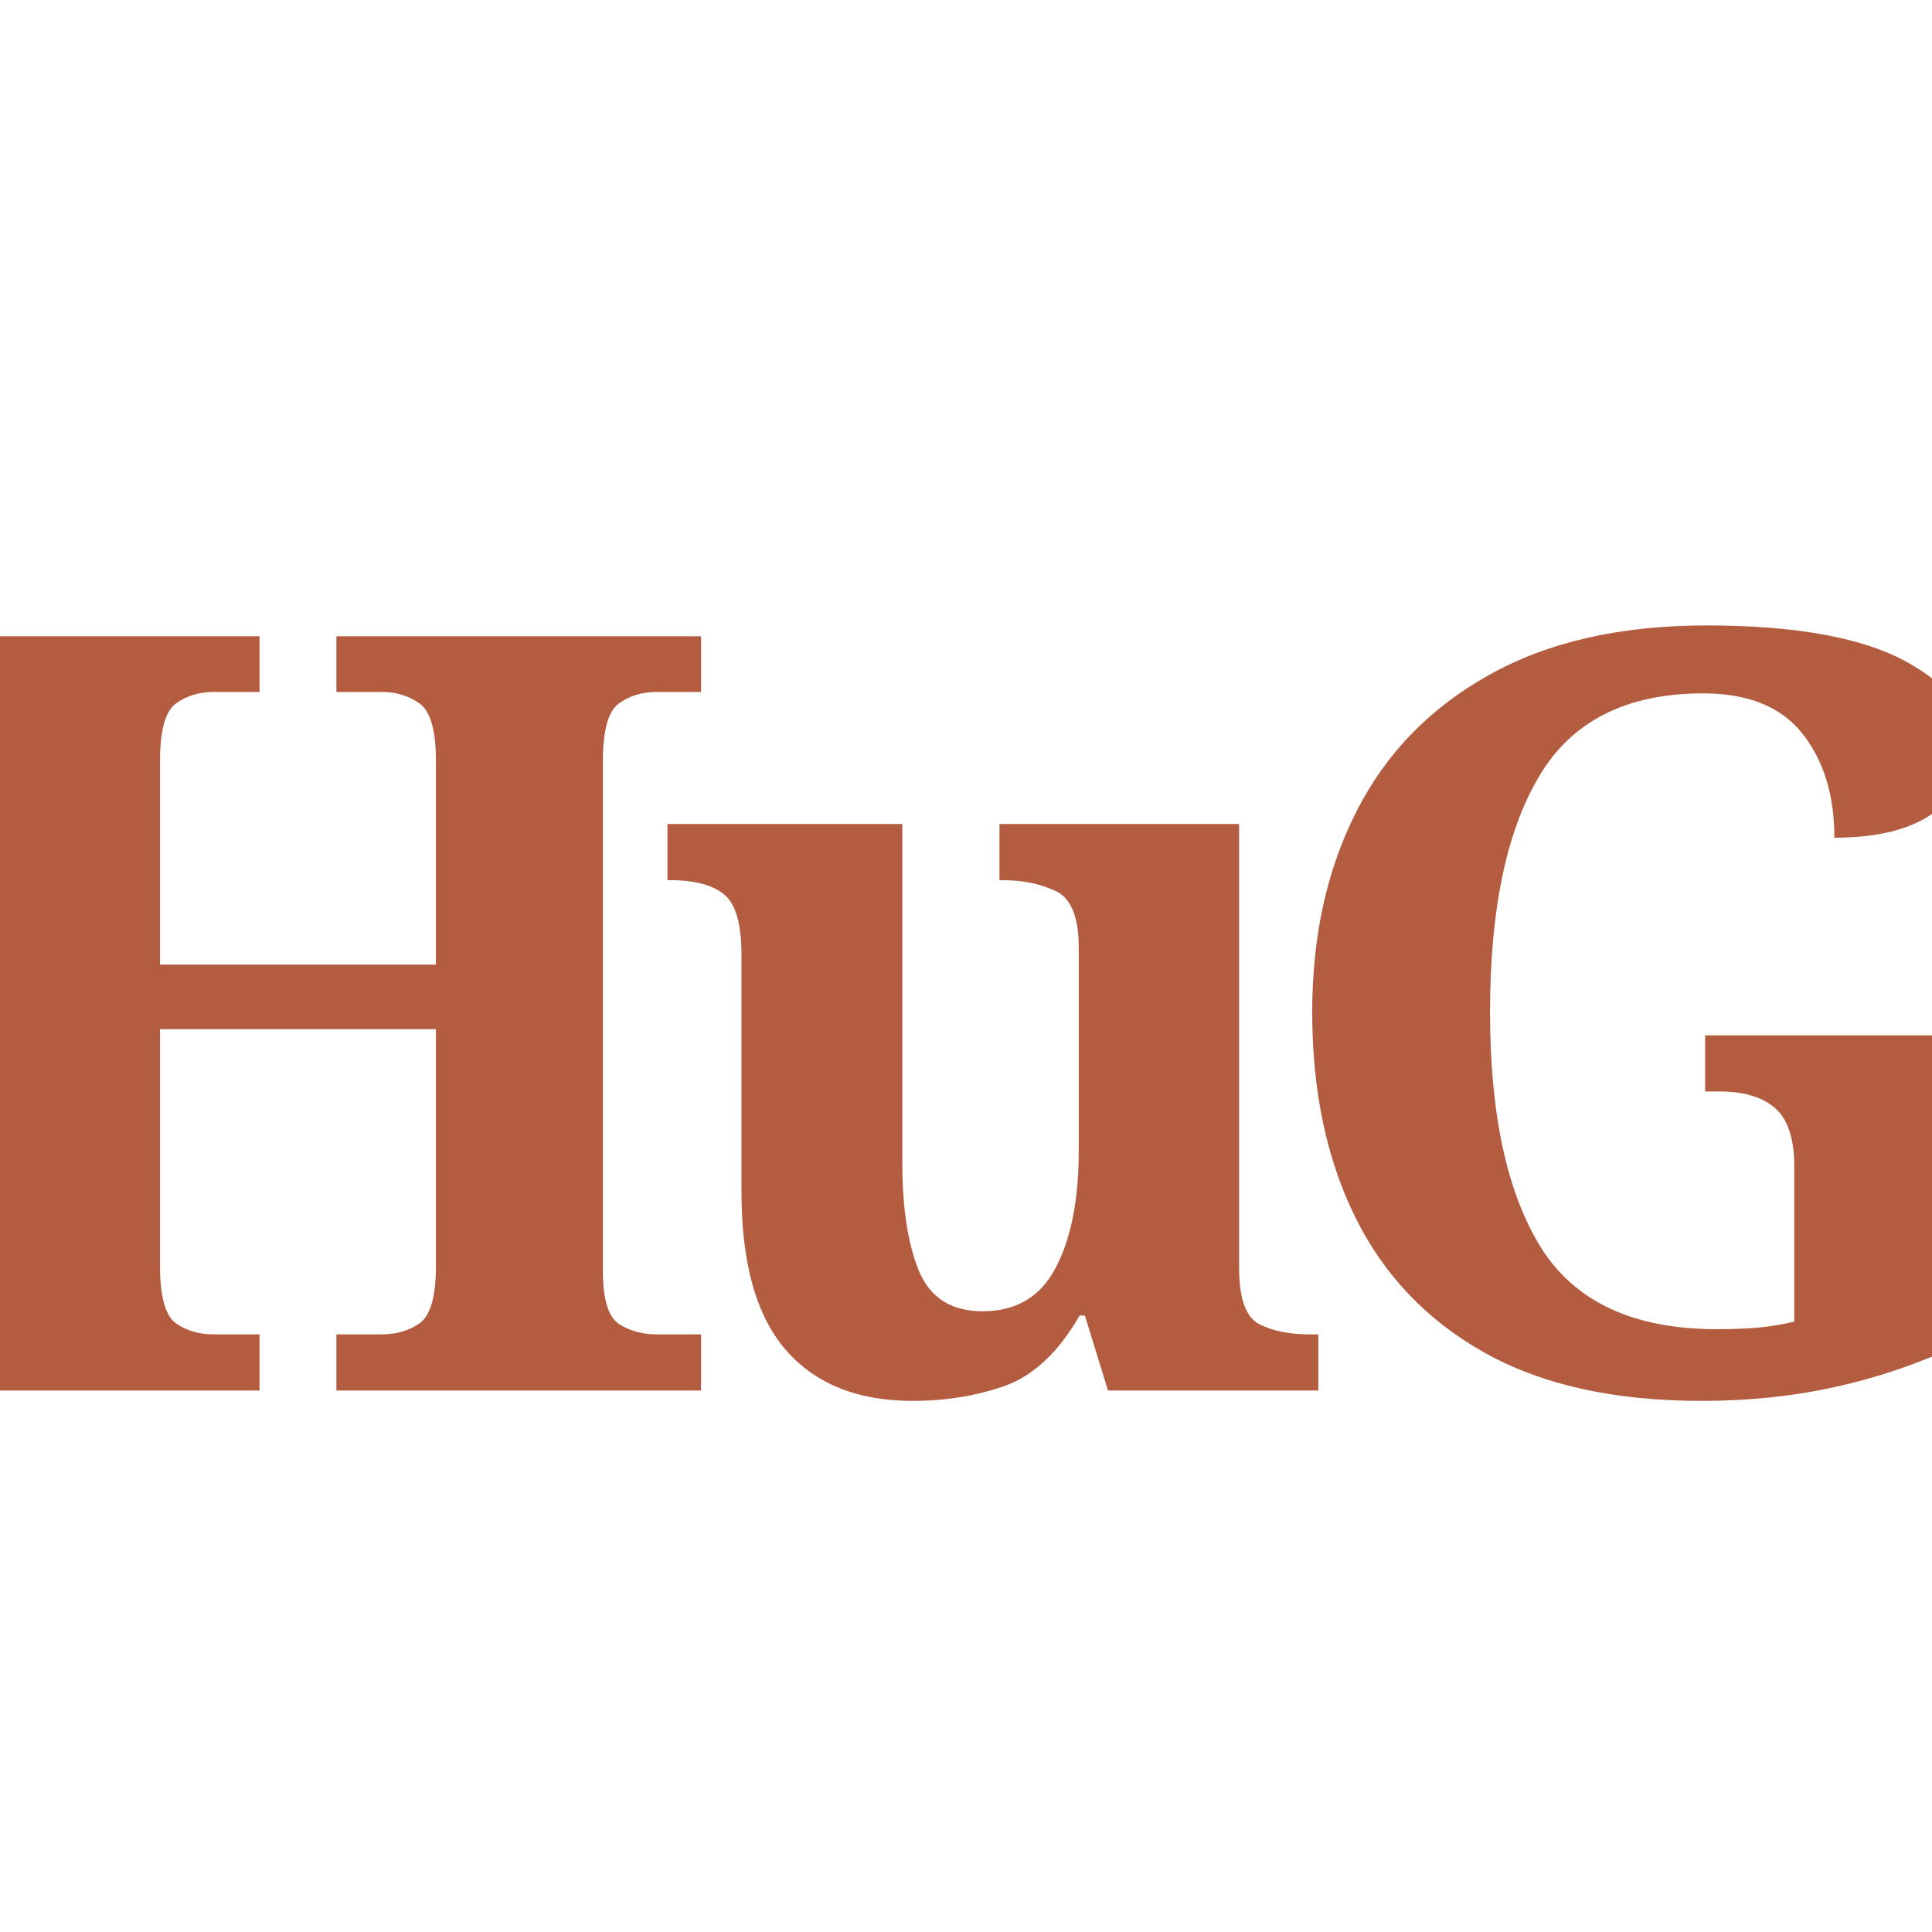
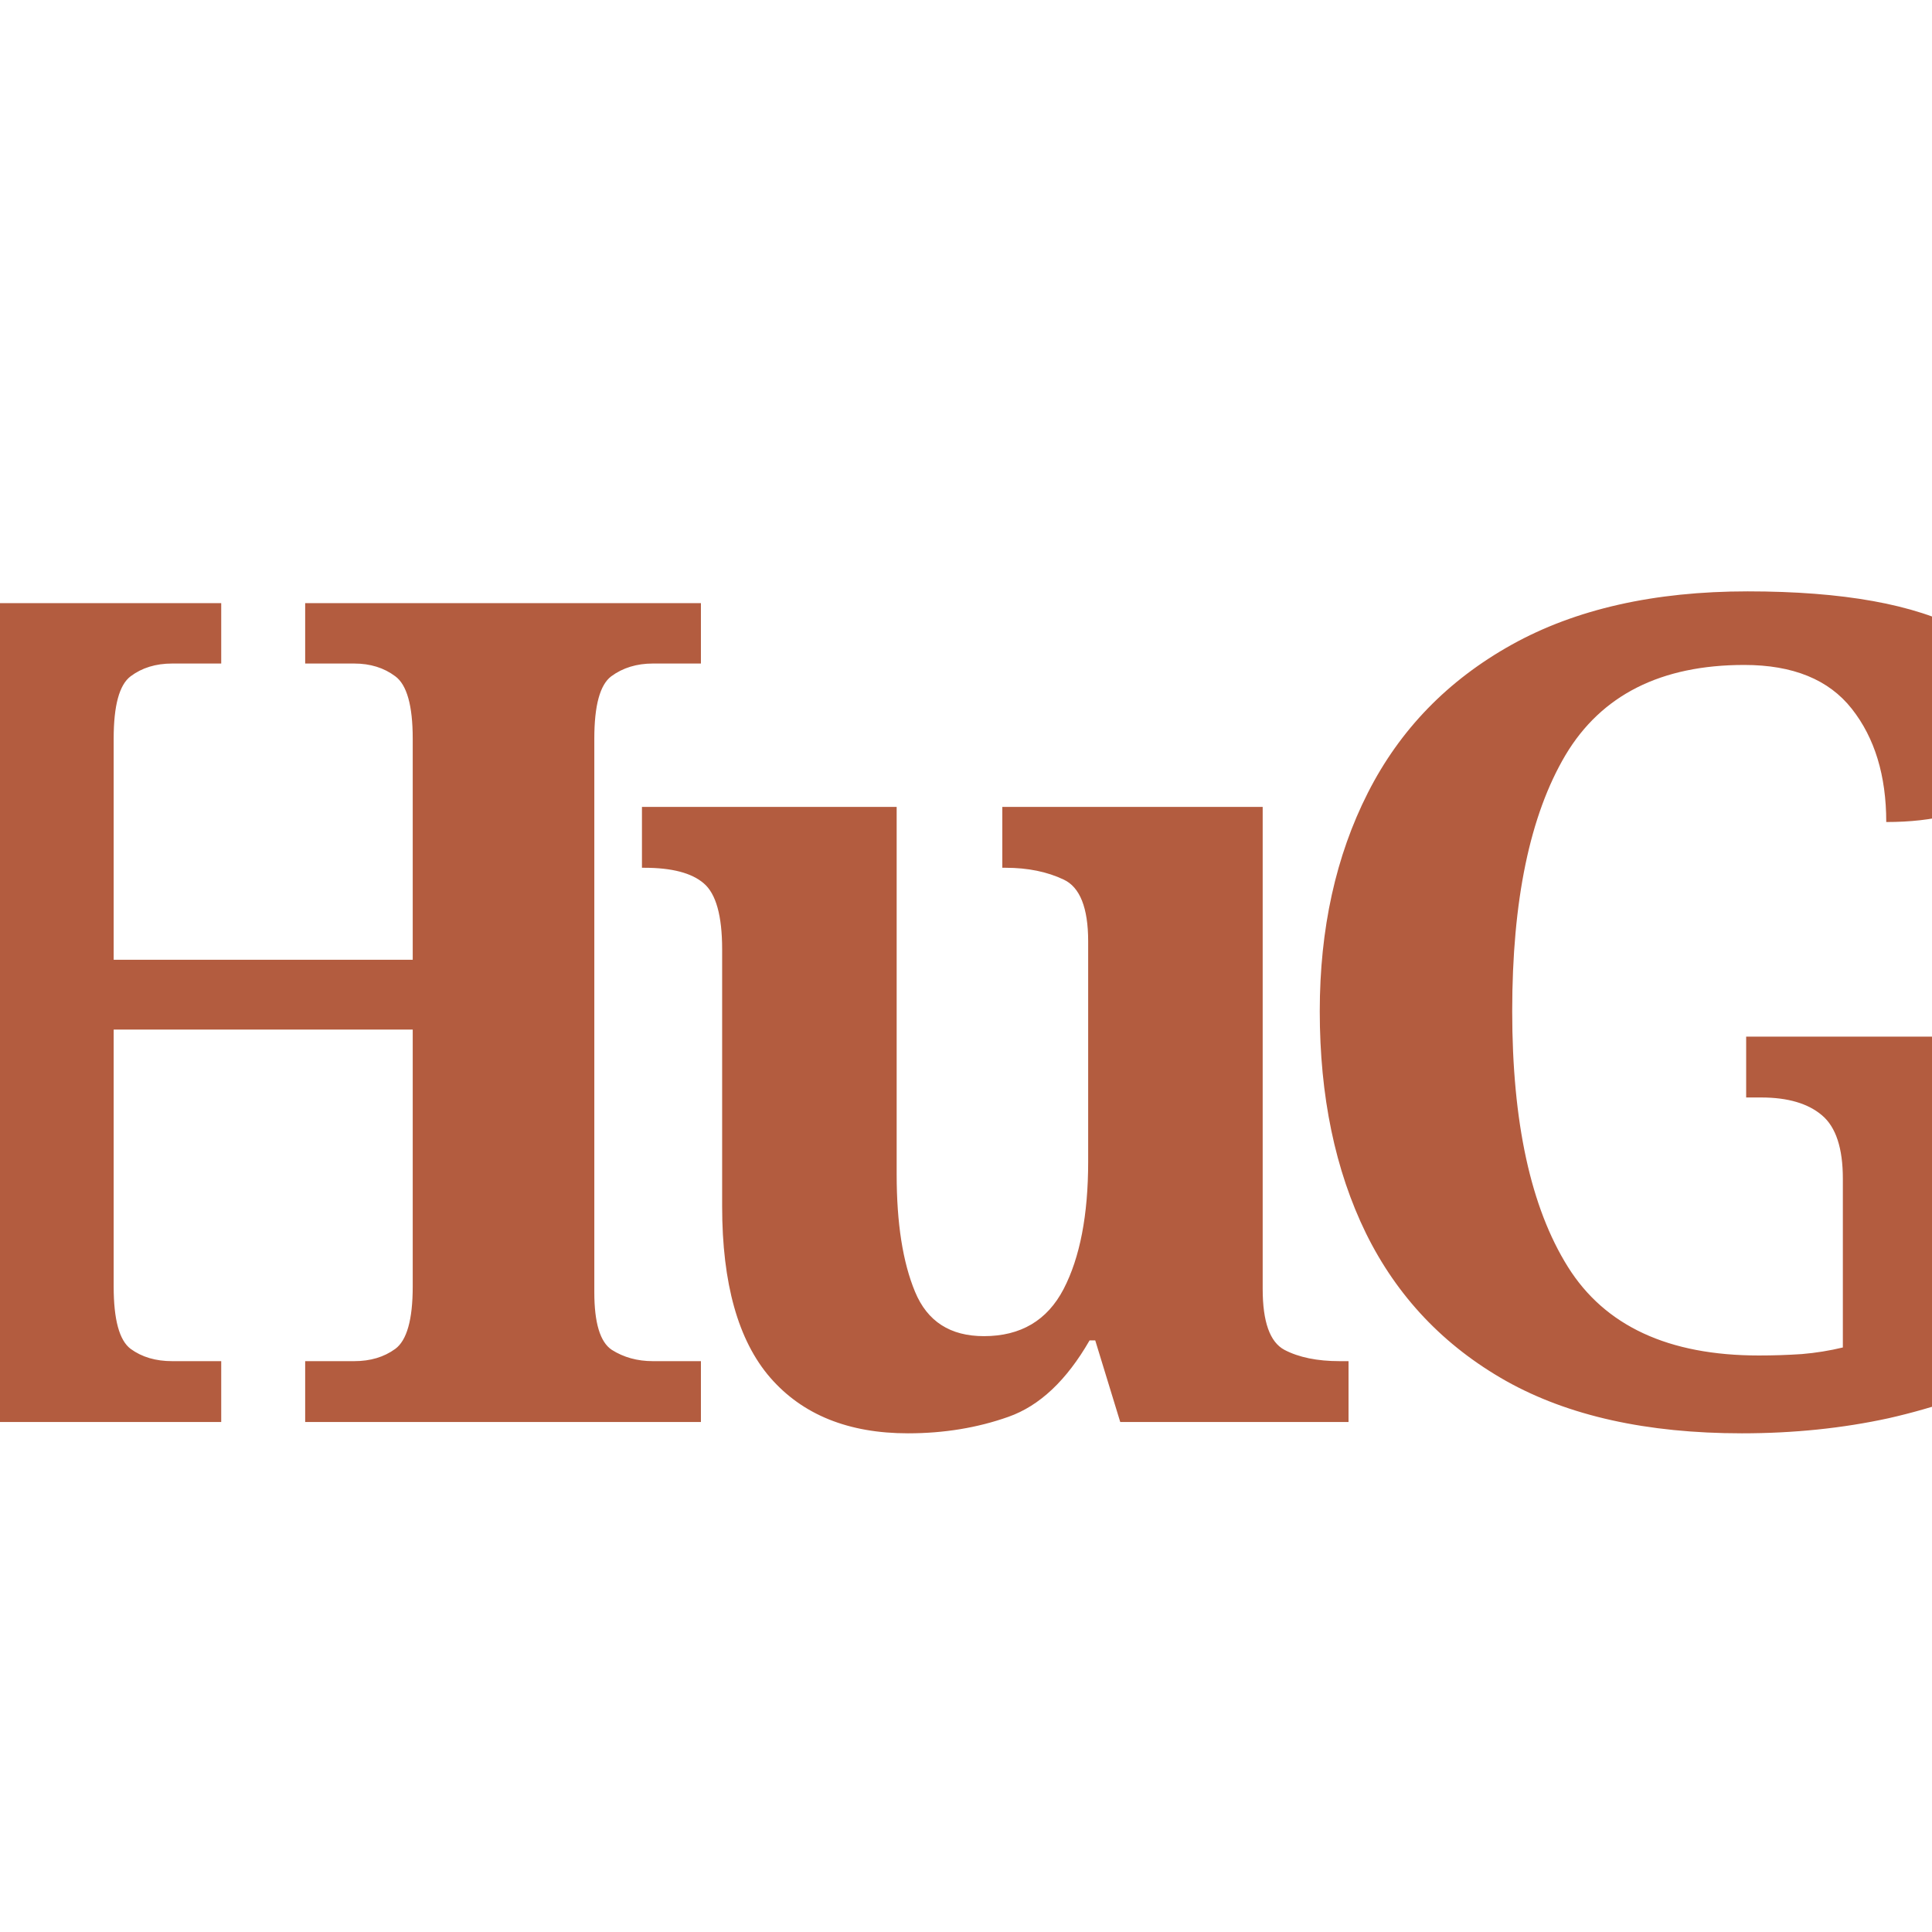
<svg xmlns="http://www.w3.org/2000/svg" viewBox="0 0 64 64" role="img" aria-label="HuG">
-   <text x="50%" y="53%" fill="#b35c3f" font-family="Literata, Georgia, serif" font-size="35" font-weight="700" letter-spacing="-3" text-anchor="middle" dominant-baseline="middle" lengthAdjust="spacingAndGlyphs" textLength="56">HuG</text>
+   <text x="50%" y="53%" fill="#b35c3f" font-family="Literata, Georgia, serif" font-size="38" font-weight="700" letter-spacing="-4" text-anchor="middle" dominant-baseline="middle" lengthAdjust="spacingAndGlyphs" textLength="61">HuG</text>
</svg>
